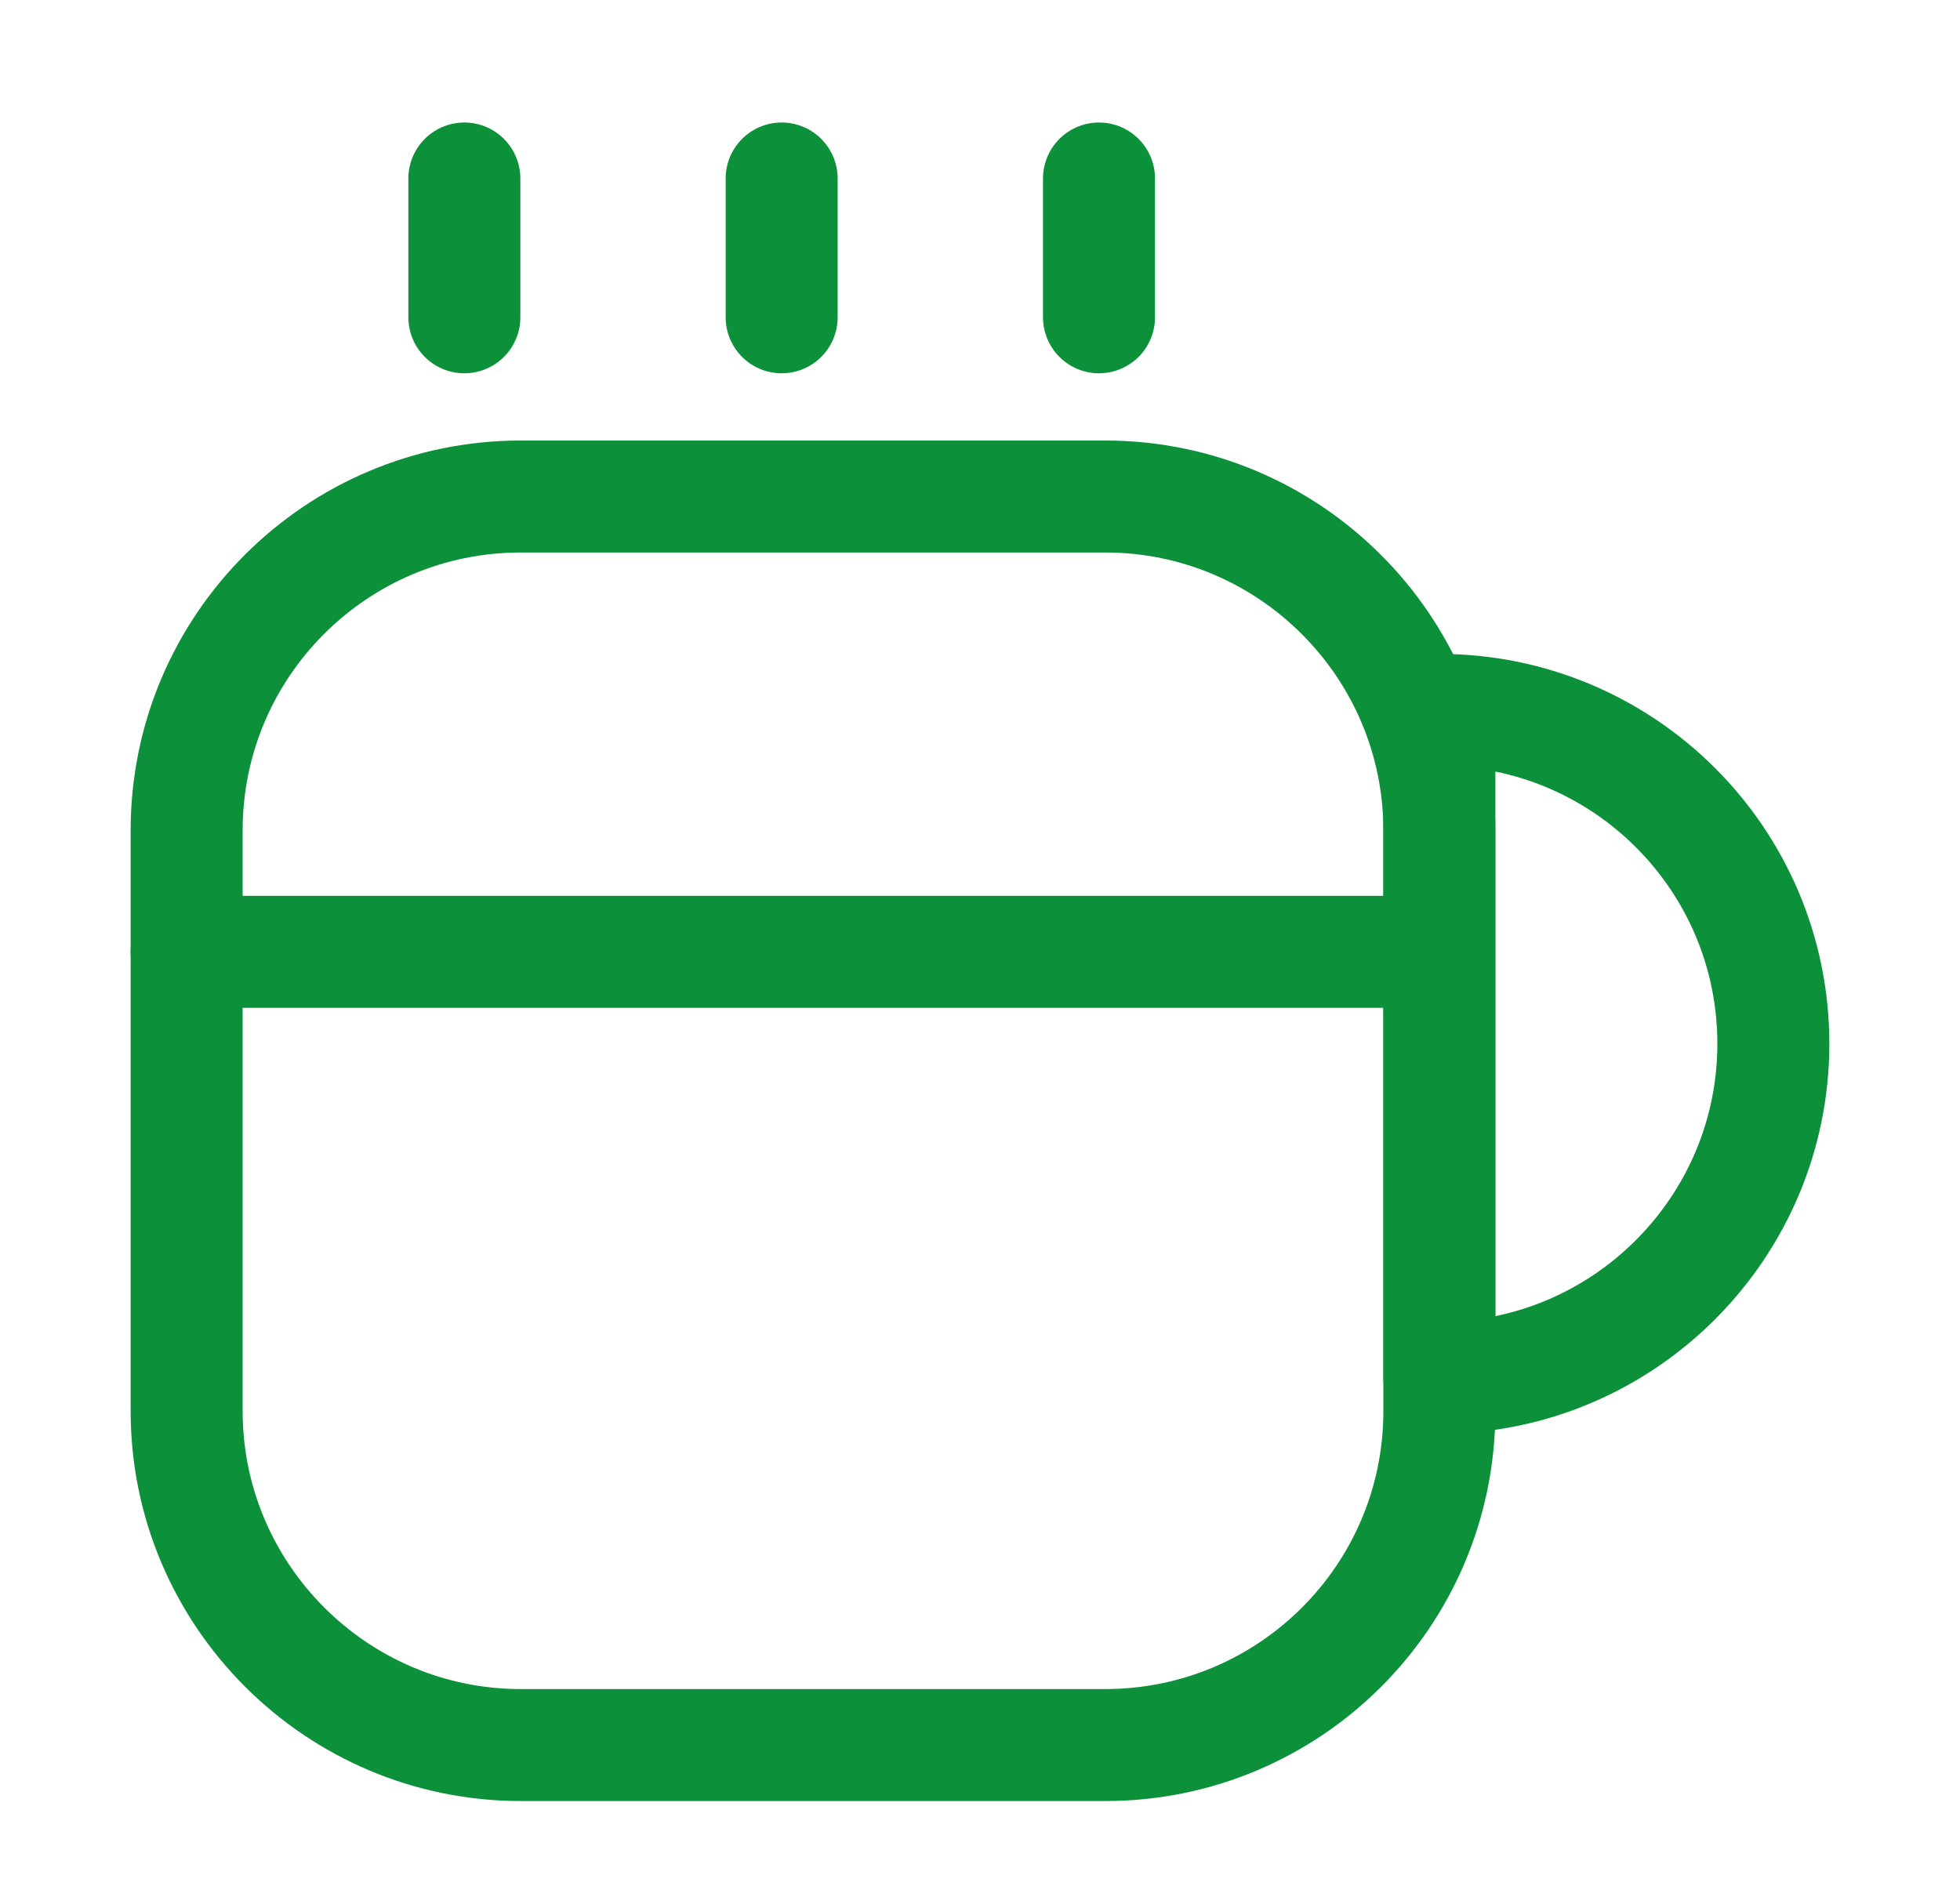
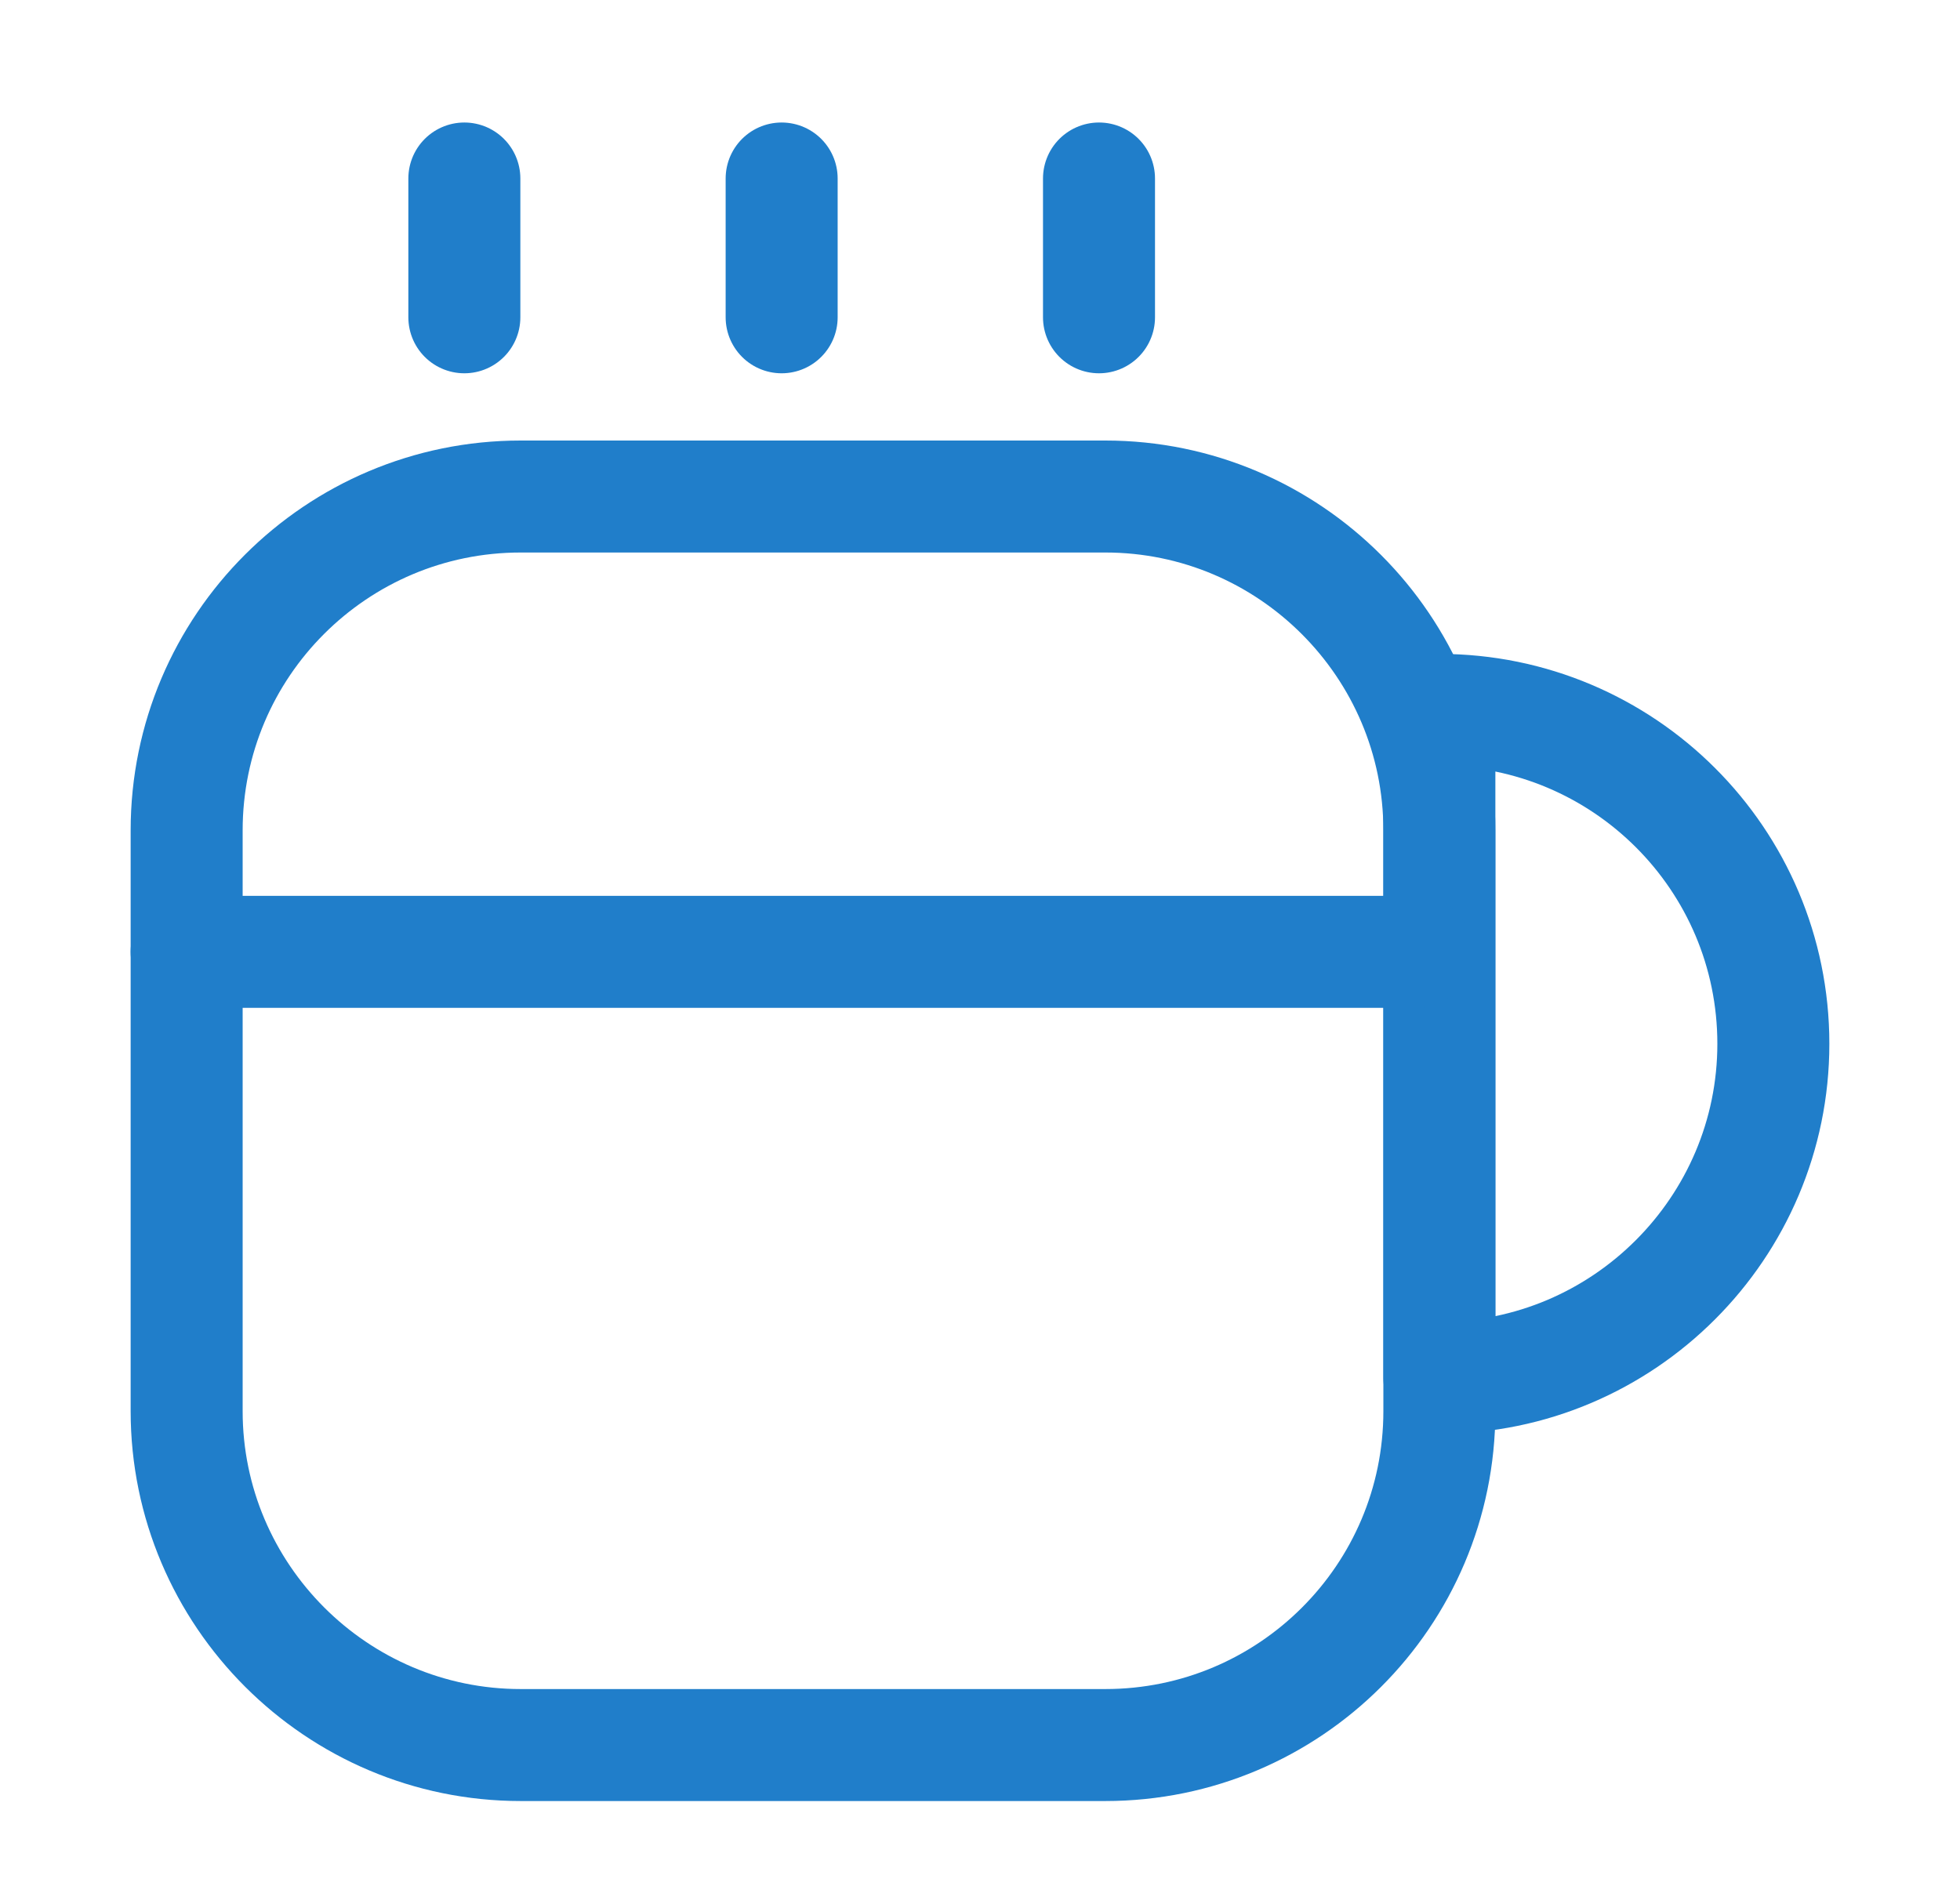
<svg xmlns="http://www.w3.org/2000/svg" width="35" height="34" viewBox="0 0 35 34" fill="none">
-   <path d="M25.703 14.832V25.203C25.703 28.503 23.025 31.167 19.738 31.167H9.298C6.011 31.167 3.333 28.489 3.333 25.203V14.832C3.333 11.532 6.011 8.868 9.298 8.868H19.738C23.025 8.868 25.703 11.546 25.703 14.832Z" stroke="#0D903A" stroke-width="2" stroke-linecap="round" stroke-linejoin="round" />
-   <path d="M8.292 5.667V3.188" stroke="#0D903A" stroke-width="2" stroke-linecap="round" stroke-linejoin="round" />
-   <path d="M13.958 5.667V3.188" stroke="#0D903A" stroke-width="2" stroke-linecap="round" stroke-linejoin="round" />
-   <path d="M19.625 5.667V3.188" stroke="#0D903A" stroke-width="2" stroke-linecap="round" stroke-linejoin="round" />
-   <path d="M31.667 18.643C31.667 21.93 28.989 24.608 25.703 24.608V12.679C28.989 12.679 31.667 15.342 31.667 18.643Z" stroke="#0D903A" stroke-width="2" stroke-linecap="round" stroke-linejoin="round" />
-   <path d="M3.333 17H25.306" stroke="#0D903A" stroke-width="2" stroke-linecap="round" stroke-linejoin="round" />
+   <path d="M25.703 14.832V25.203C25.703 28.503 23.025 31.167 19.738 31.167H9.298C6.011 31.167 3.333 28.489 3.333 25.203V14.832C3.333 11.532 6.011 8.868 9.298 8.868H19.738C23.025 8.868 25.703 11.546 25.703 14.832Z" stroke="#207ECA" stroke-width="2" stroke-linecap="round" stroke-linejoin="round" />
+   <path d="M8.292 5.667V3.188" stroke="#207ECA" stroke-width="2" stroke-linecap="round" stroke-linejoin="round" />
+   <path d="M13.958 5.667V3.188" stroke="#207ECA" stroke-width="2" stroke-linecap="round" stroke-linejoin="round" />
+   <path d="M19.625 5.667V3.188" stroke="#207ECA" stroke-width="2" stroke-linecap="round" stroke-linejoin="round" />
+   <path d="M31.667 18.643C31.667 21.93 28.989 24.608 25.703 24.608V12.679C28.989 12.679 31.667 15.342 31.667 18.643Z" stroke="#207ECA" stroke-width="2" stroke-linecap="round" stroke-linejoin="round" />
+   <path d="M3.333 17H25.306" stroke="#207ECA" stroke-width="2" stroke-linecap="round" stroke-linejoin="round" />
</svg>
